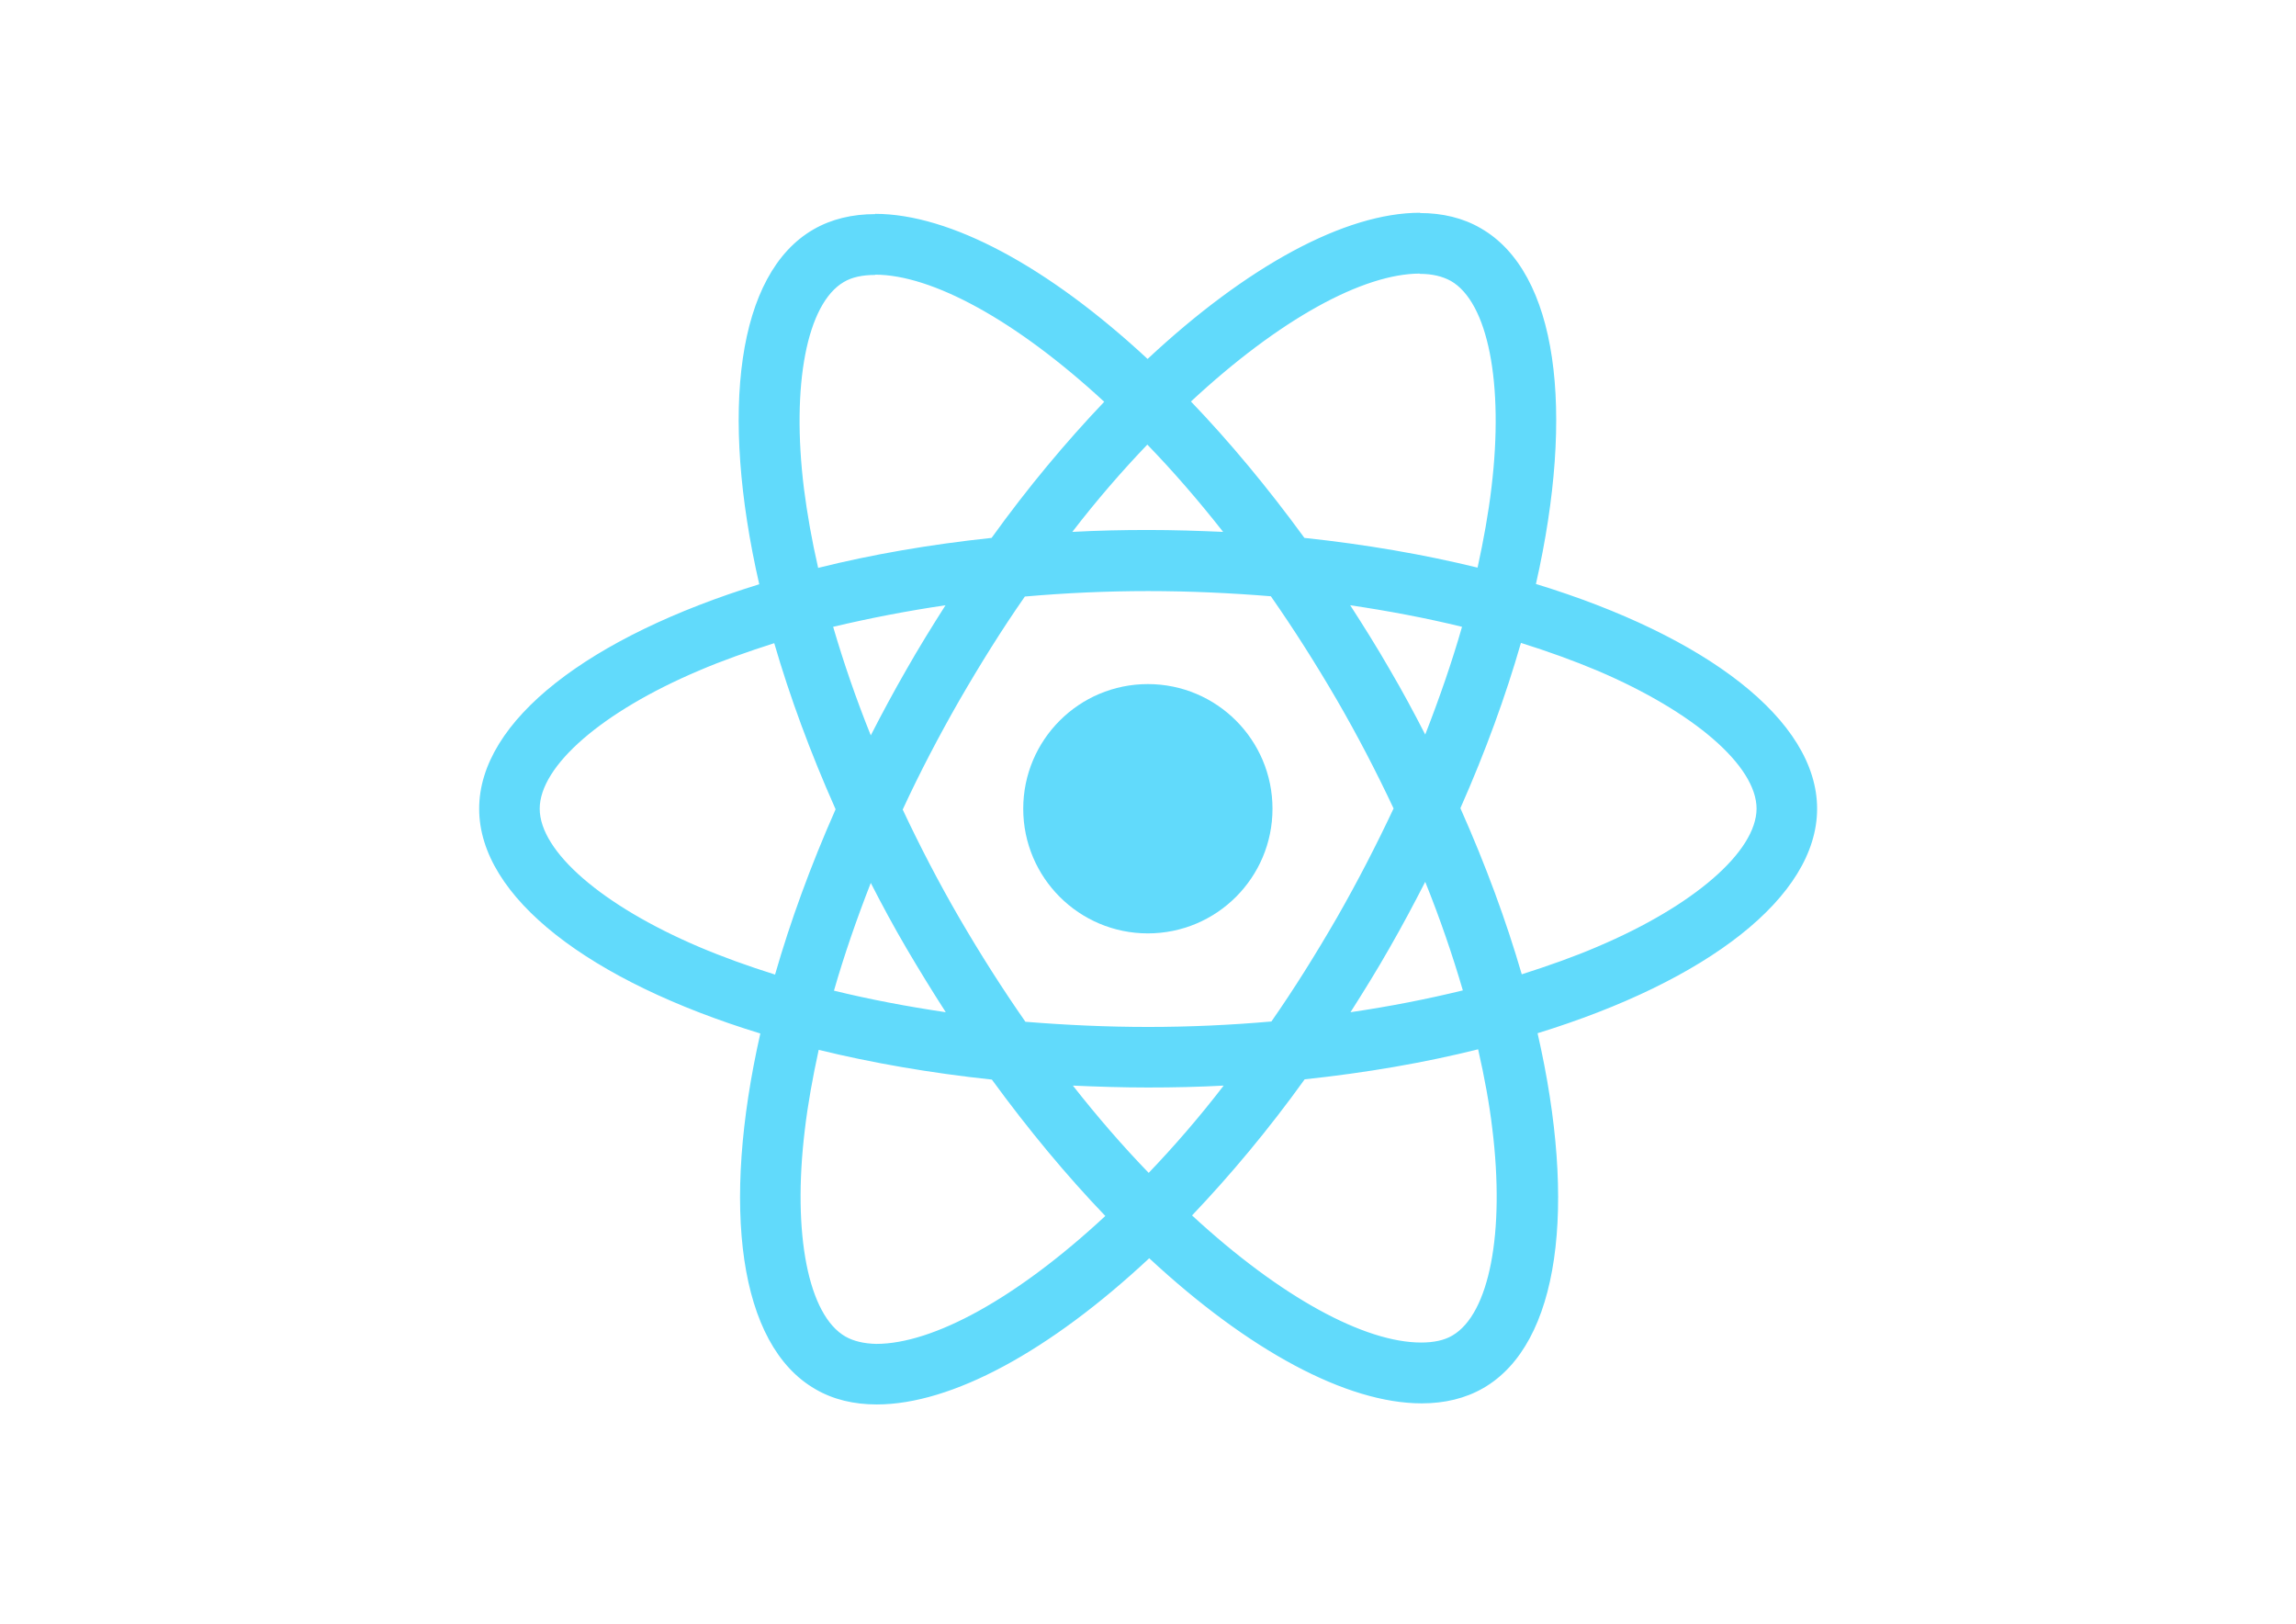
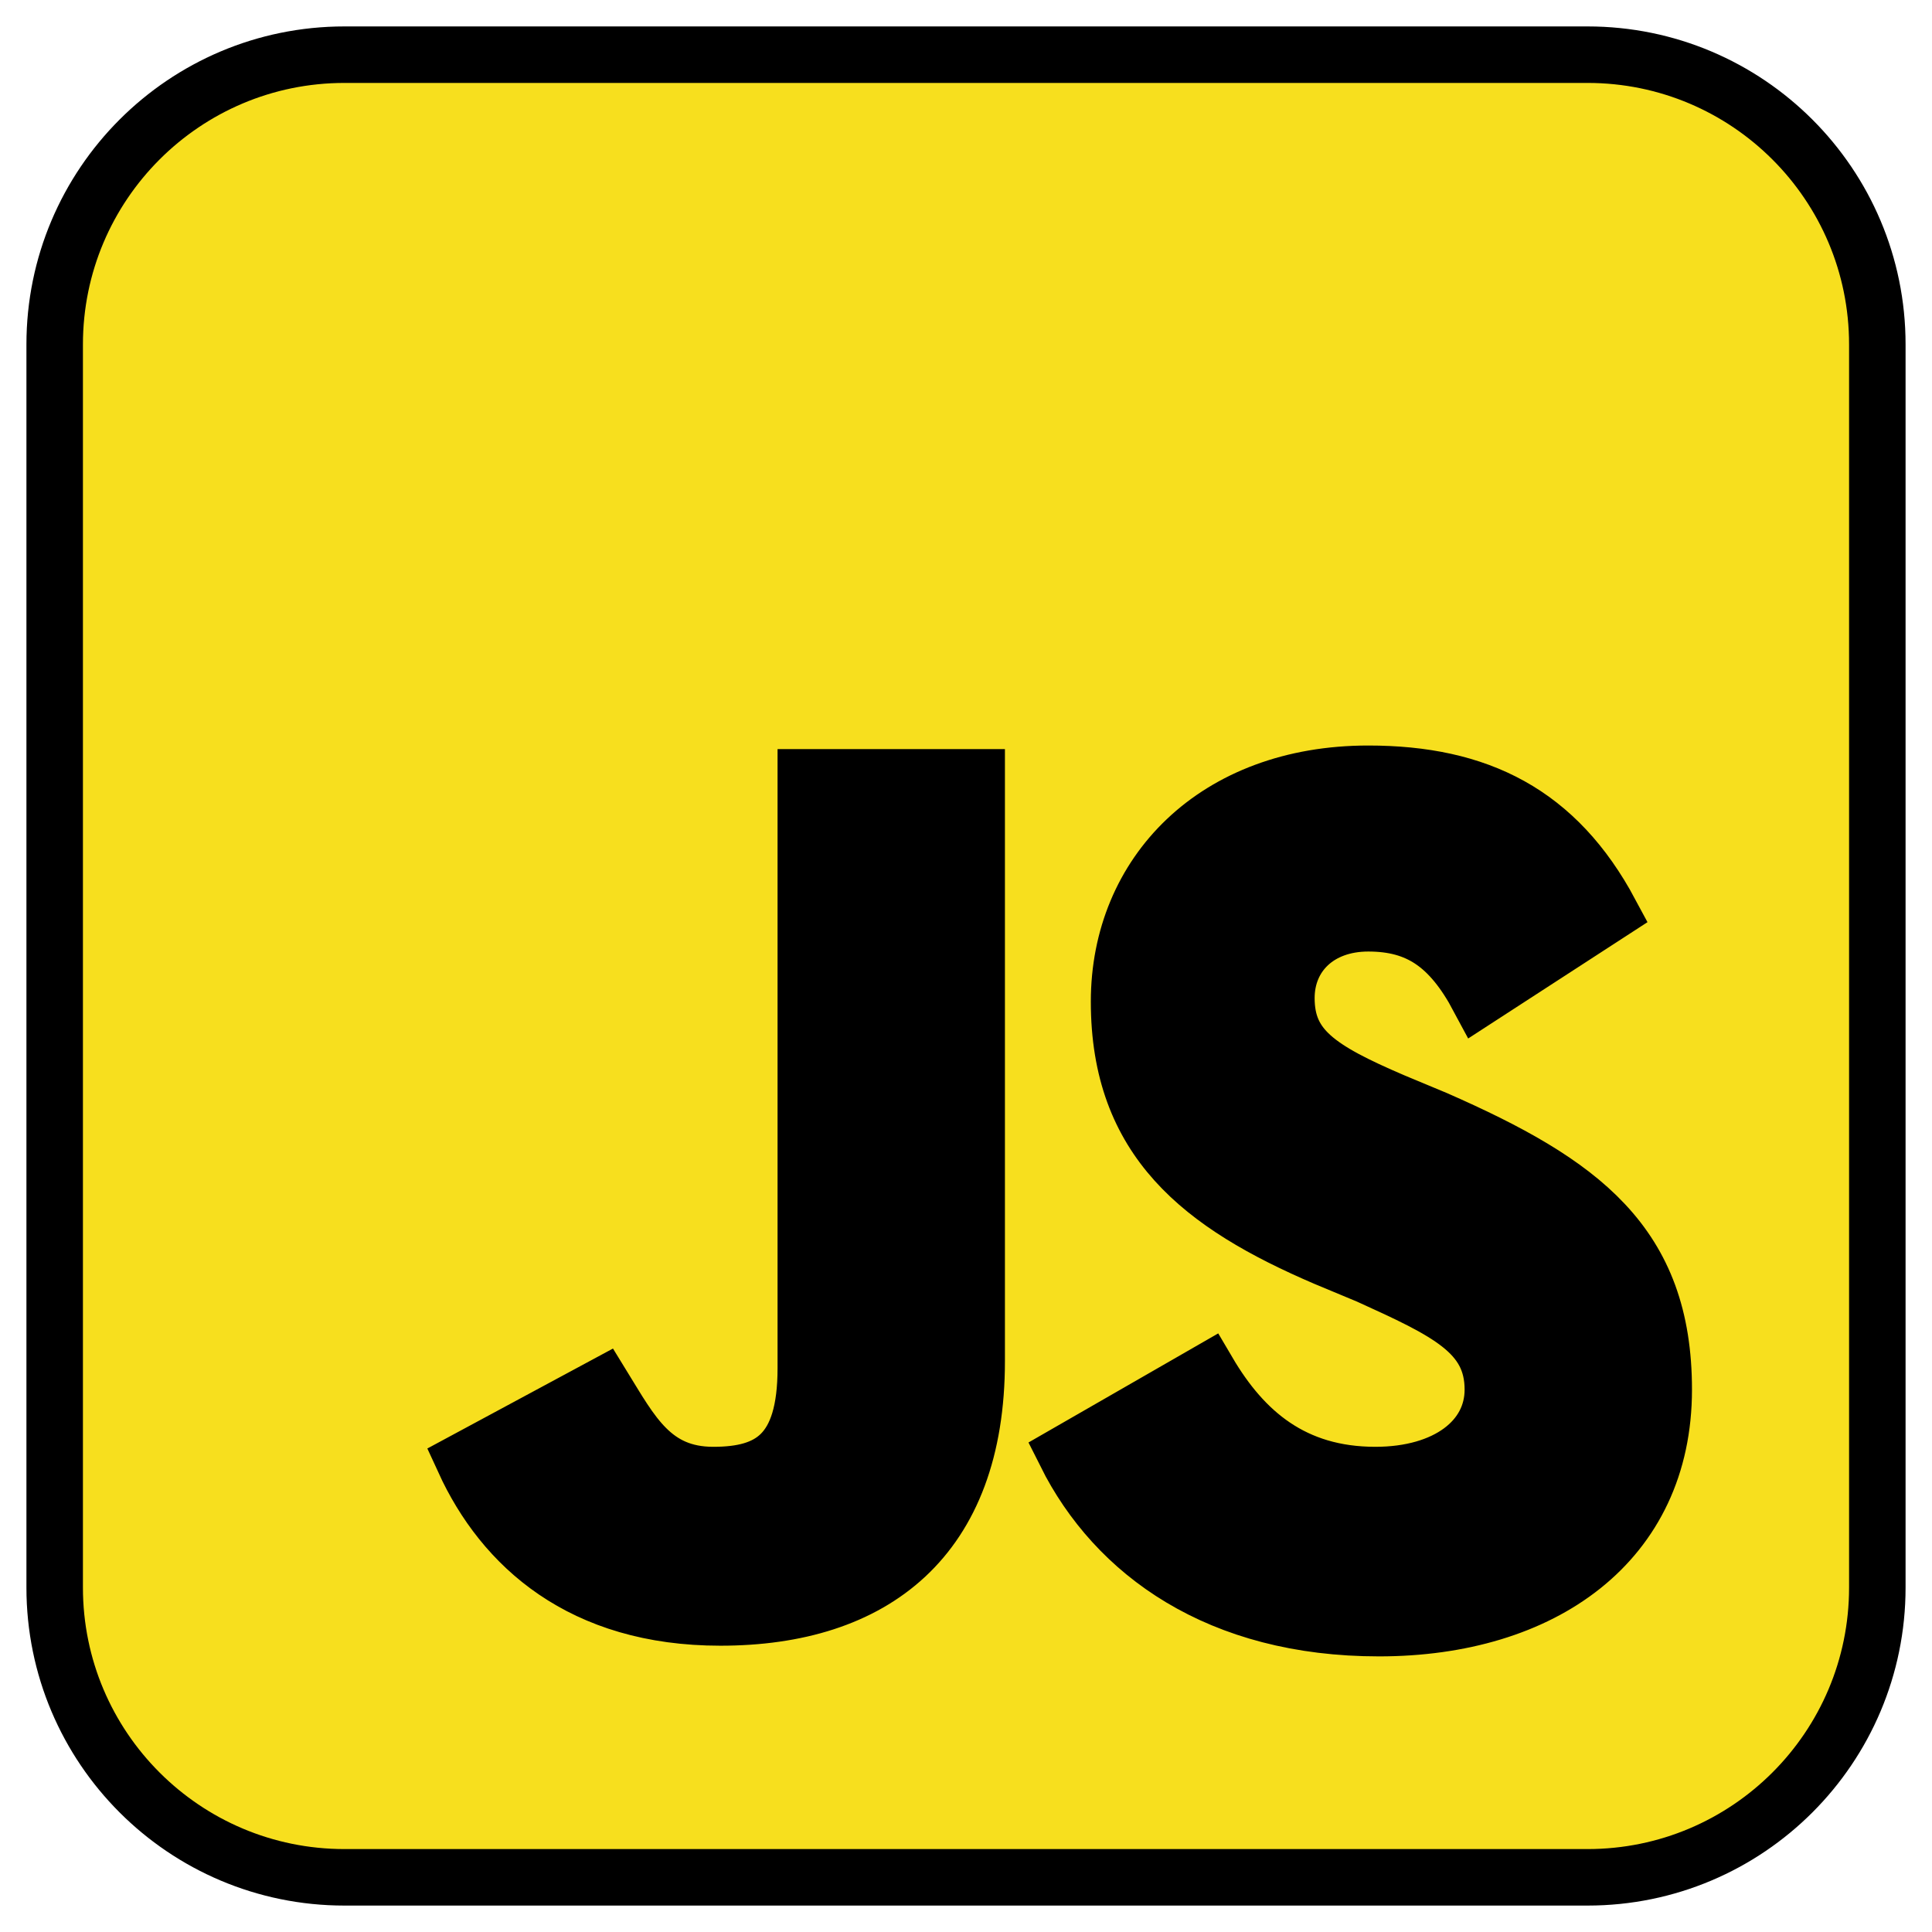
- <svg xmlns="http://www.w3.org/2000/svg" viewBox="0 0 841.9 595.3">
-   <g fill="#61DAFB">
-     <path d="M666.3 296.5c0-32.5-40.7-63.3-103.1-82.4 14.4-63.6 8-114.2-20.2-130.4-6.5-3.8-14.1-5.6-22.4-5.6v22.3c4.6 0 8.3.9 11.4 2.6 13.6 7.8 19.5 37.5 14.9 75.7-1.1 9.4-2.9 19.3-5.1 29.4-19.6-4.8-41-8.5-63.5-10.9-13.5-18.5-27.5-35.3-41.6-50 32.6-30.3 63.2-46.9 84-46.9V78c-27.5 0-63.5 19.6-99.9 53.6-36.4-33.8-72.4-53.2-99.9-53.2v22.3c20.7 0 51.4 16.5 84 46.6-14 14.7-28 31.4-41.3 49.9-22.6 2.4-44 6.1-63.6 11-2.3-10-4-19.7-5.2-29-4.7-38.2 1.1-67.9 14.6-75.8 3-1.8 6.9-2.6 11.5-2.6V78.5c-8.4 0-16 1.8-22.6 5.6-28.1 16.2-34.4 66.7-19.9 130.1-62.2 19.2-102.7 49.9-102.7 82.3 0 32.5 40.7 63.3 103.1 82.4-14.4 63.6-8 114.2 20.2 130.4 6.5 3.8 14.1 5.6 22.5 5.6 27.5 0 63.5-19.6 99.9-53.6 36.4 33.8 72.4 53.2 99.9 53.2 8.4 0 16-1.8 22.6-5.6 28.1-16.2 34.4-66.7 19.9-130.1 62-19.1 102.5-49.9 102.5-82.3zm-130.2-66.7c-3.7 12.9-8.3 26.2-13.5 39.5-4.1-8-8.4-16-13.1-24-4.6-8-9.5-15.8-14.4-23.4 14.2 2.1 27.9 4.7 41 7.9zm-45.8 106.5c-7.8 13.5-15.8 26.3-24.1 38.2-14.9 1.3-30 2-45.2 2-15.1 0-30.2-.7-45-1.9-8.3-11.9-16.4-24.6-24.2-38-7.6-13.1-14.5-26.4-20.8-39.8 6.2-13.4 13.2-26.8 20.7-39.9 7.8-13.5 15.8-26.3 24.1-38.2 14.9-1.3 30-2 45.2-2 15.1 0 30.2.7 45 1.9 8.3 11.9 16.4 24.6 24.2 38 7.6 13.1 14.5 26.4 20.8 39.8-6.3 13.4-13.2 26.8-20.7 39.9zm32.3-13c5.4 13.4 10 26.8 13.8 39.8-13.1 3.2-26.9 5.9-41.2 8 4.9-7.7 9.8-15.6 14.4-23.7 4.6-8 8.9-16.1 13-24.1zM421.2 430c-9.3-9.6-18.6-20.3-27.8-32 9 .4 18.2.7 27.5.7 9.4 0 18.7-.2 27.8-.7-9 11.7-18.3 22.4-27.5 32zm-74.4-58.9c-14.2-2.1-27.9-4.7-41-7.9 3.7-12.9 8.3-26.2 13.5-39.5 4.1 8 8.4 16 13.1 24 4.7 8 9.5 15.8 14.4 23.4zM420.7 163c9.3 9.6 18.6 20.3 27.8 32-9-.4-18.2-.7-27.5-.7-9.4 0-18.7.2-27.8.7 9-11.7 18.3-22.4 27.5-32zm-74 58.9c-4.9 7.7-9.8 15.6-14.4 23.7-4.6 8-8.9 16-13 24-5.4-13.4-10-26.8-13.8-39.8 13.1-3.1 26.9-5.8 41.2-7.9zm-90.5 125.2c-35.4-15.1-58.3-34.9-58.3-50.6 0-15.7 22.9-35.6 58.3-50.6 8.6-3.7 18-7 27.7-10.1 5.7 19.6 13.2 40 22.5 60.9-9.2 20.8-16.6 41.1-22.2 60.6-9.9-3.1-19.3-6.5-28-10.2zM310 490c-13.6-7.8-19.5-37.5-14.9-75.7 1.1-9.4 2.9-19.3 5.1-29.4 19.6 4.8 41 8.5 63.5 10.9 13.5 18.5 27.5 35.3 41.6 50-32.6 30.3-63.2 46.9-84 46.9-4.5-.1-8.3-1-11.3-2.7zm237.2-76.2c4.7 38.2-1.1 67.9-14.6 75.8-3 1.8-6.9 2.6-11.5 2.6-20.7 0-51.4-16.5-84-46.6 14-14.7 28-31.4 41.3-49.9 22.6-2.4 44-6.1 63.6-11 2.3 10.1 4.1 19.8 5.2 29.1zm38.5-66.7c-8.6 3.7-18 7-27.7 10.1-5.7-19.6-13.2-40-22.5-60.9 9.2-20.8 16.6-41.1 22.2-60.6 9.9 3.1 19.3 6.5 28.1 10.2 35.4 15.1 58.3 34.9 58.3 50.6-.1 15.7-23 35.6-58.4 50.6zM320.8 78.4z" />
-     <circle cx="420.9" cy="296.5" r="45.7" />
-     <path d="M520.5 78.1z" />
+ <svg xmlns="http://www.w3.org/2000/svg" aria-label="JavaScript" role="img" viewBox="-15.36 -15.36 542.72 542.72" width="199px" height="199px" fill="#000000" stroke="#000000" stroke-width="15.872" transform="rotate(0)">
+   <g id="SVGRepo_bgCarrier" stroke-width="0" />
+   <g id="SVGRepo_tracerCarrier" stroke-linecap="round" stroke-linejoin="round" />
+   <g id="SVGRepo_iconCarrier">
+     <rect width="512" height="512" rx="15%" fill="#f7df1e" />
+     <path d="M324 370c10 17 24 29 47 29c20 0 33-10 33 -24c0-16 -13 -22 -35 -32l-12-5c-35-15 -58 -33 -58 -72c0-36 27 -64 70 -64c31 0 53 11 68 39l-37 24c-8-15 -17 -21 -31 -21c-14 0-23 9 -23 21c0 14 9 20 30 29l12 5c41 18 64 35 64 76c0 43-34 67 -80 67c-45 0-74 -21 -88 -49zm-170 4c8 13 14 25 31 25c16 0 26-6 26 -30V203h48v164c0 50-29 72 -72 72c-39 0-61 -20 -72 -44z" />
  </g>
</svg>
